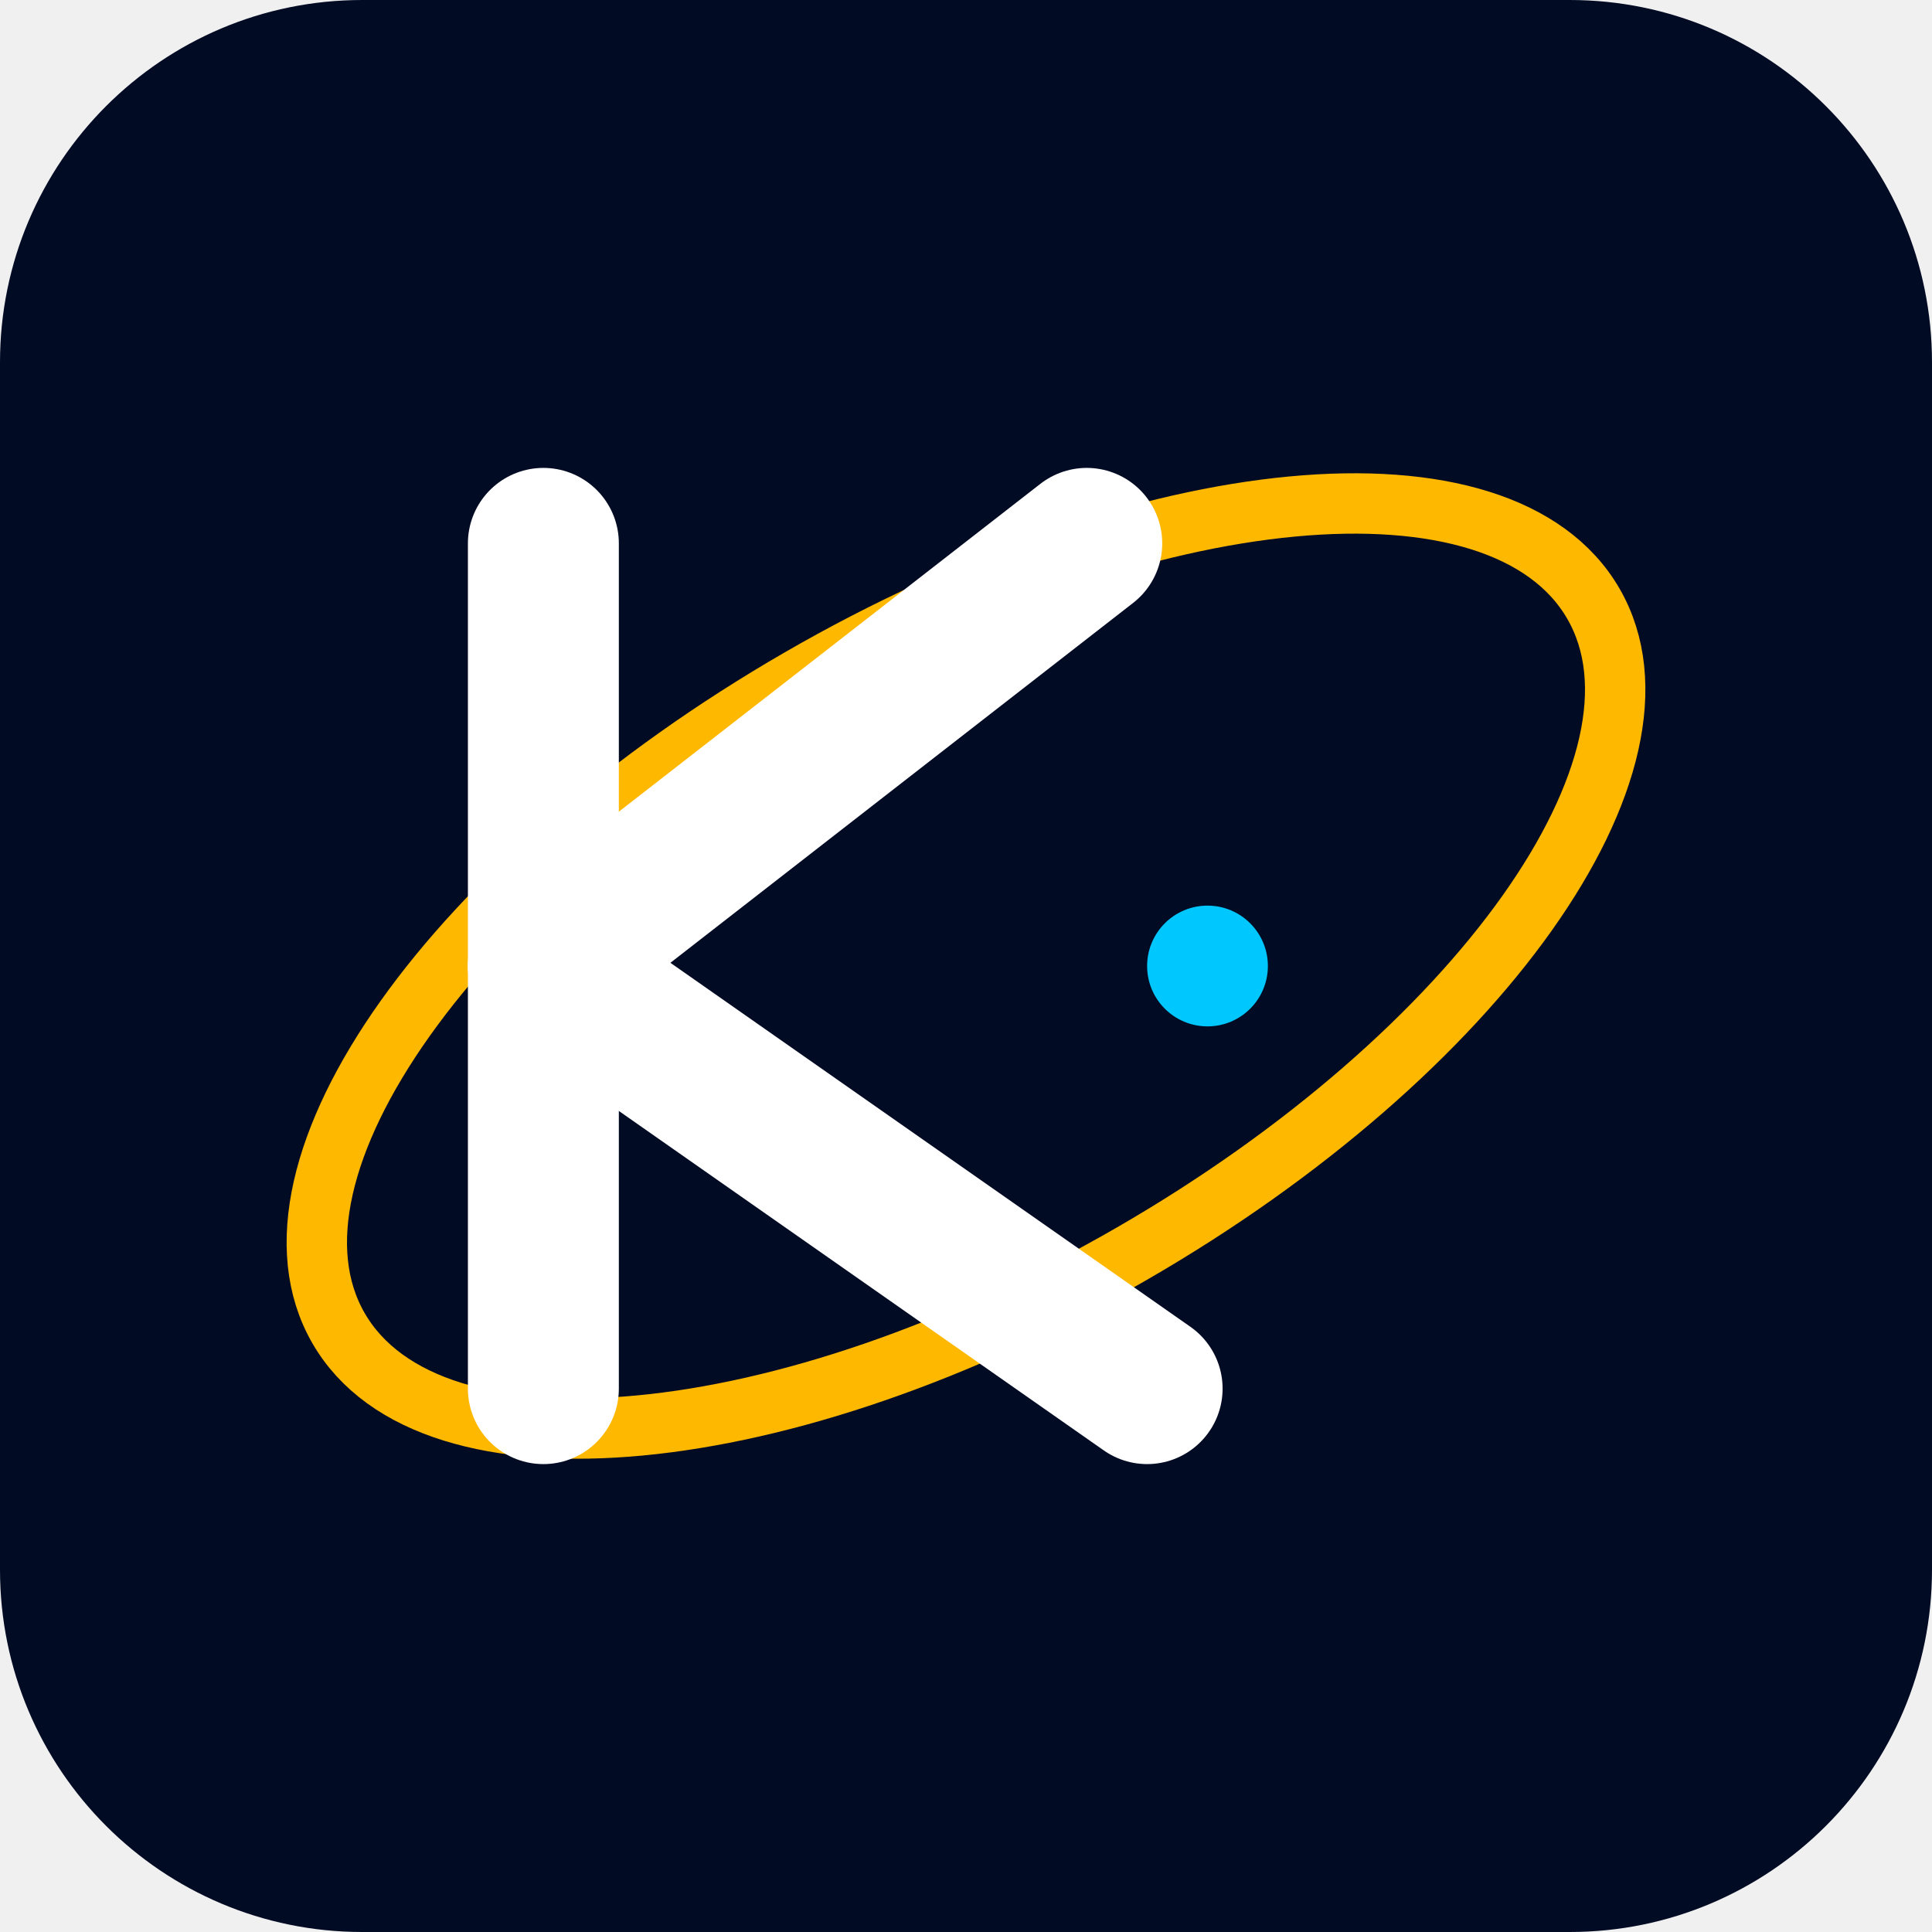
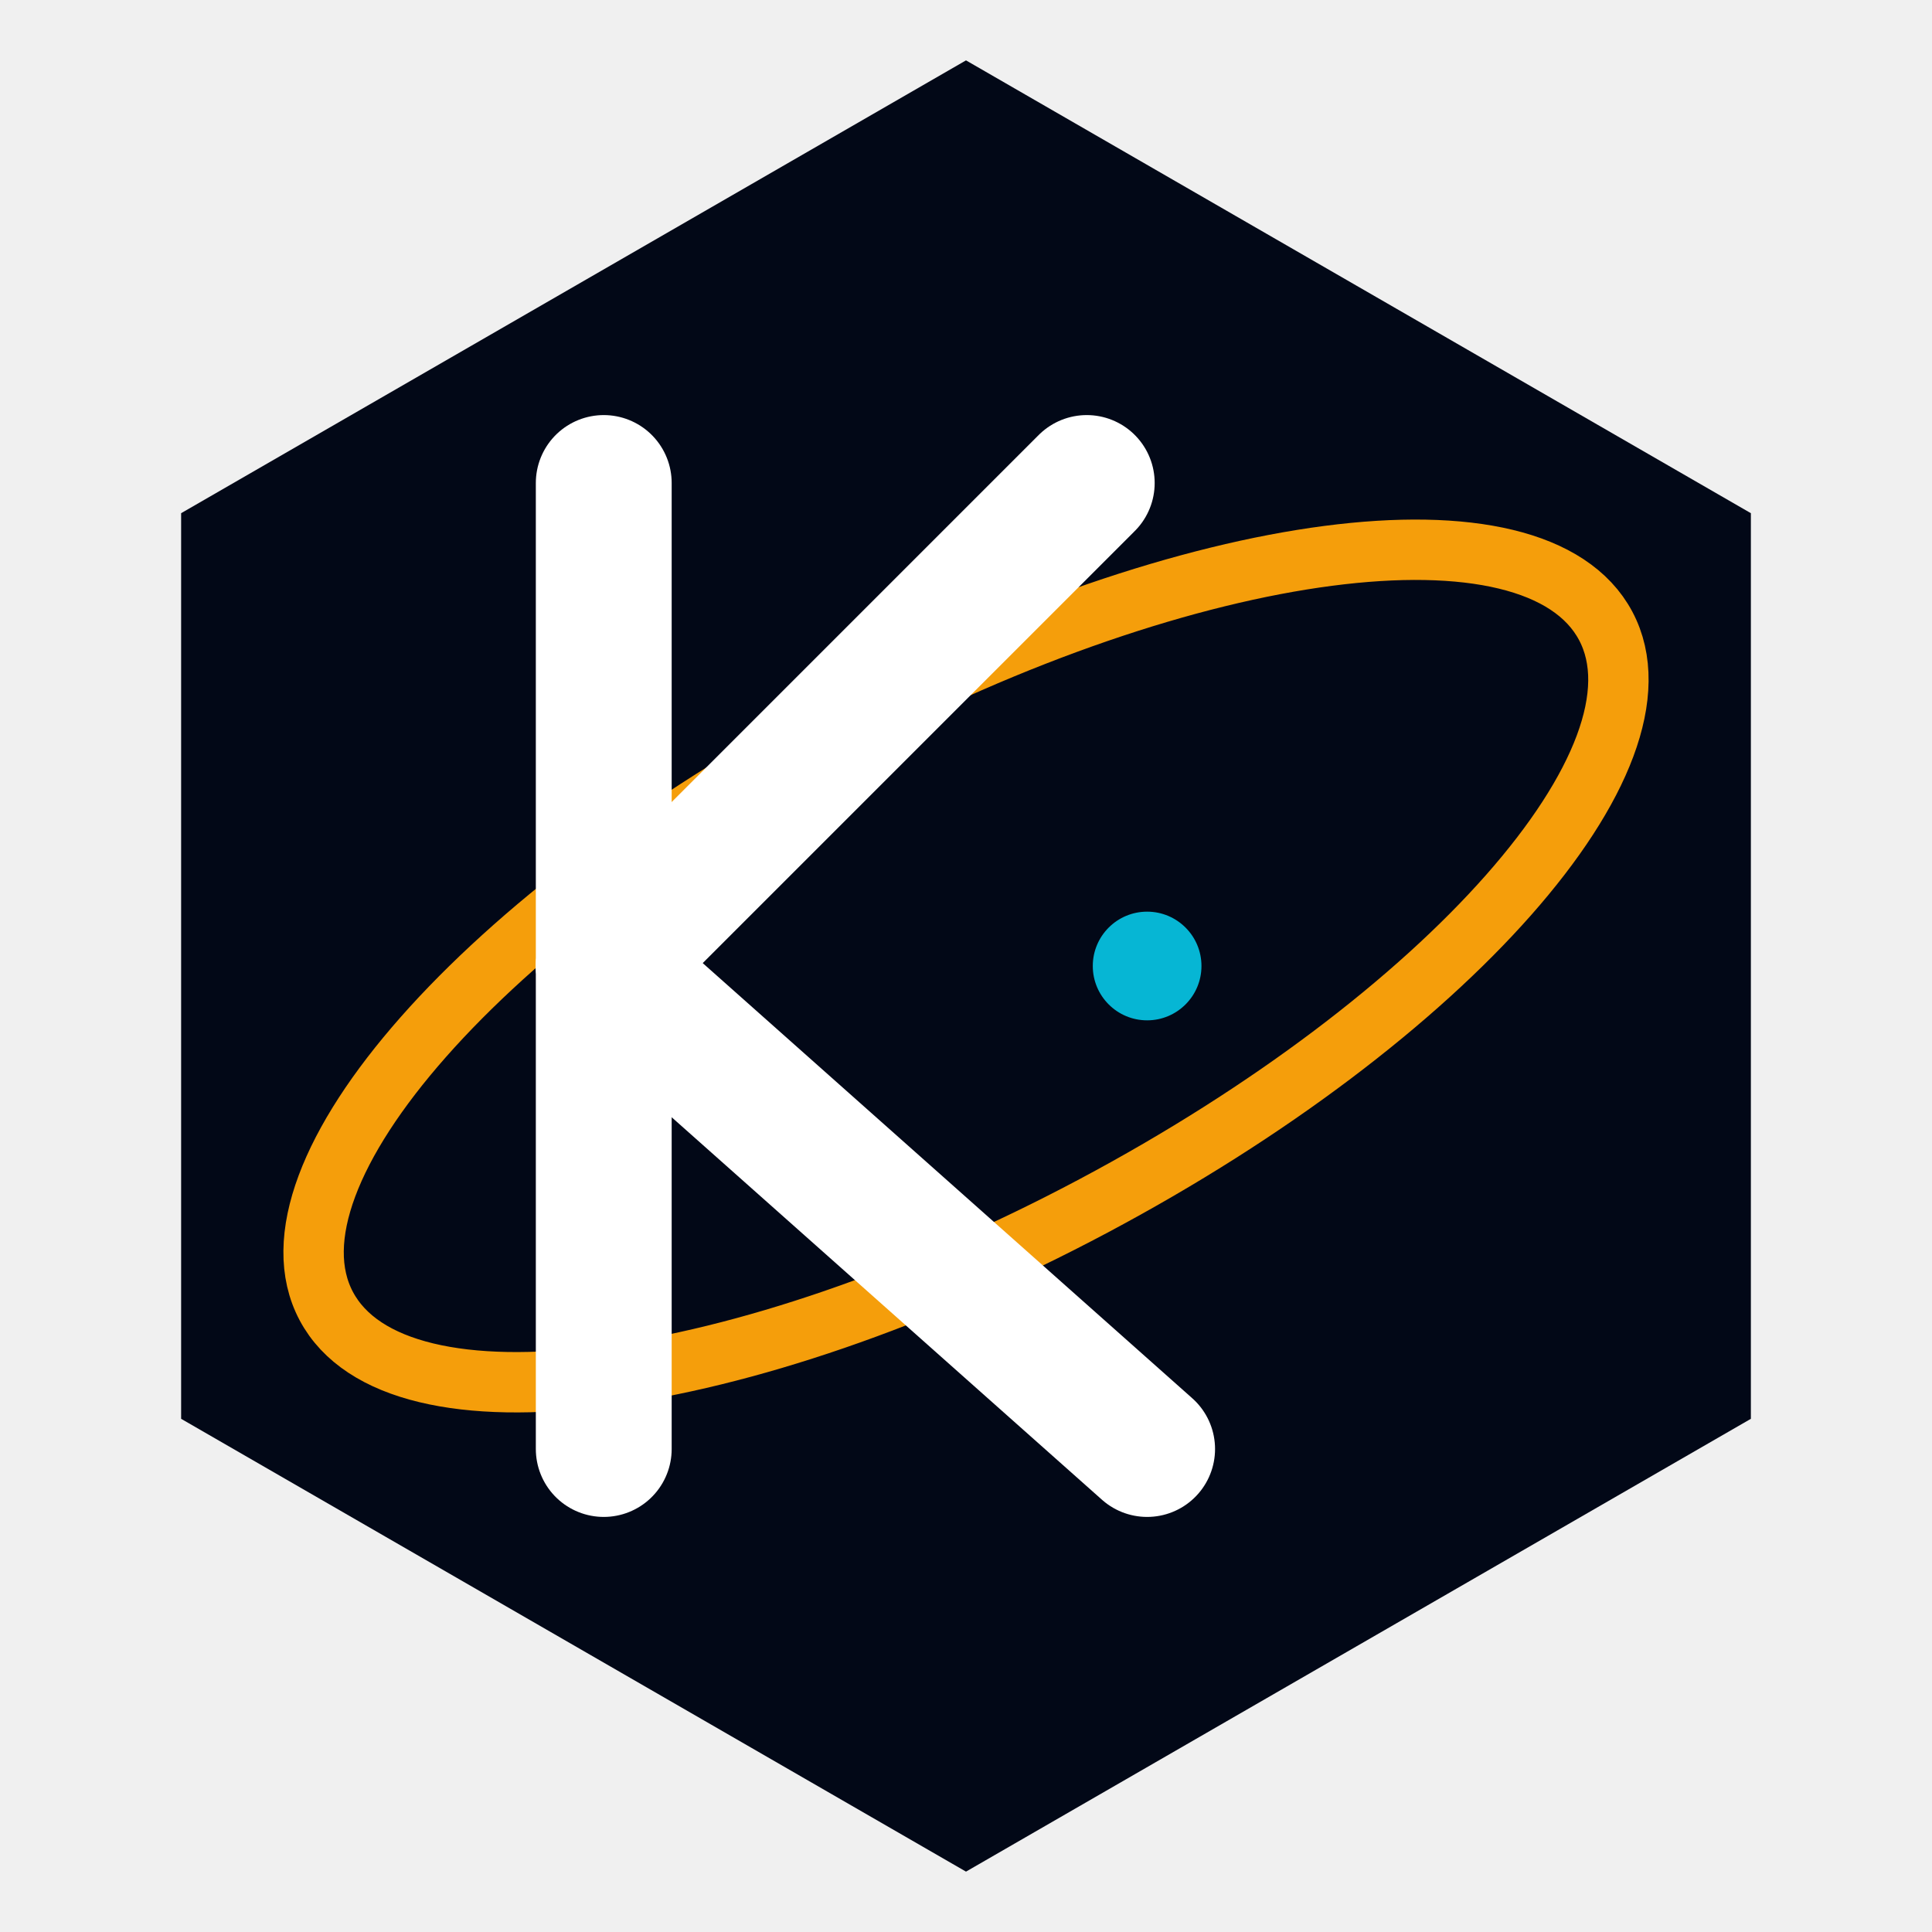
<svg xmlns="http://www.w3.org/2000/svg" viewBox="0 0 64 64" width="64" height="64">
-   <rect width="64" height="64" rx="12" fill="#020B24" />
-   <ellipse cx="32" cy="32" rx="24" ry="11" fill="none" stroke="#FFB800" stroke-width="2" transform="rotate(-30 32 32)" />
-   <g stroke="#FFFFFF" stroke-width="5" stroke-linecap="round" stroke-linejoin="round" fill="none">
-     <path d="M18 18 L18 46" />
-     <path d="M18 32 L36 18" />
-     <path d="M18 32 L38 46" />
+   <path d="M32 2 L58 17 L58 47 L32 62 L6 47 L6 17 Z" fill="#020817" />
+   <ellipse cx="32" cy="32" rx="24" ry="9" fill="none" stroke="#F59E0B" stroke-width="2" transform="rotate(-28 32 32)" />
+   <g stroke="#FFFFFF" stroke-width="4.5" stroke-linecap="round" stroke-linejoin="round" fill="none">
+     <path d="M20 16 L20 48" />
+     <path d="M20 32 L36 16" />
+     <path d="M20 32 L38 48" />
  </g>
-   <circle cx="40" cy="32" r="2" fill="#00C8FF" />
+   <circle cx="38" cy="32" r="1.8" fill="#06B6D4" />
</svg>
